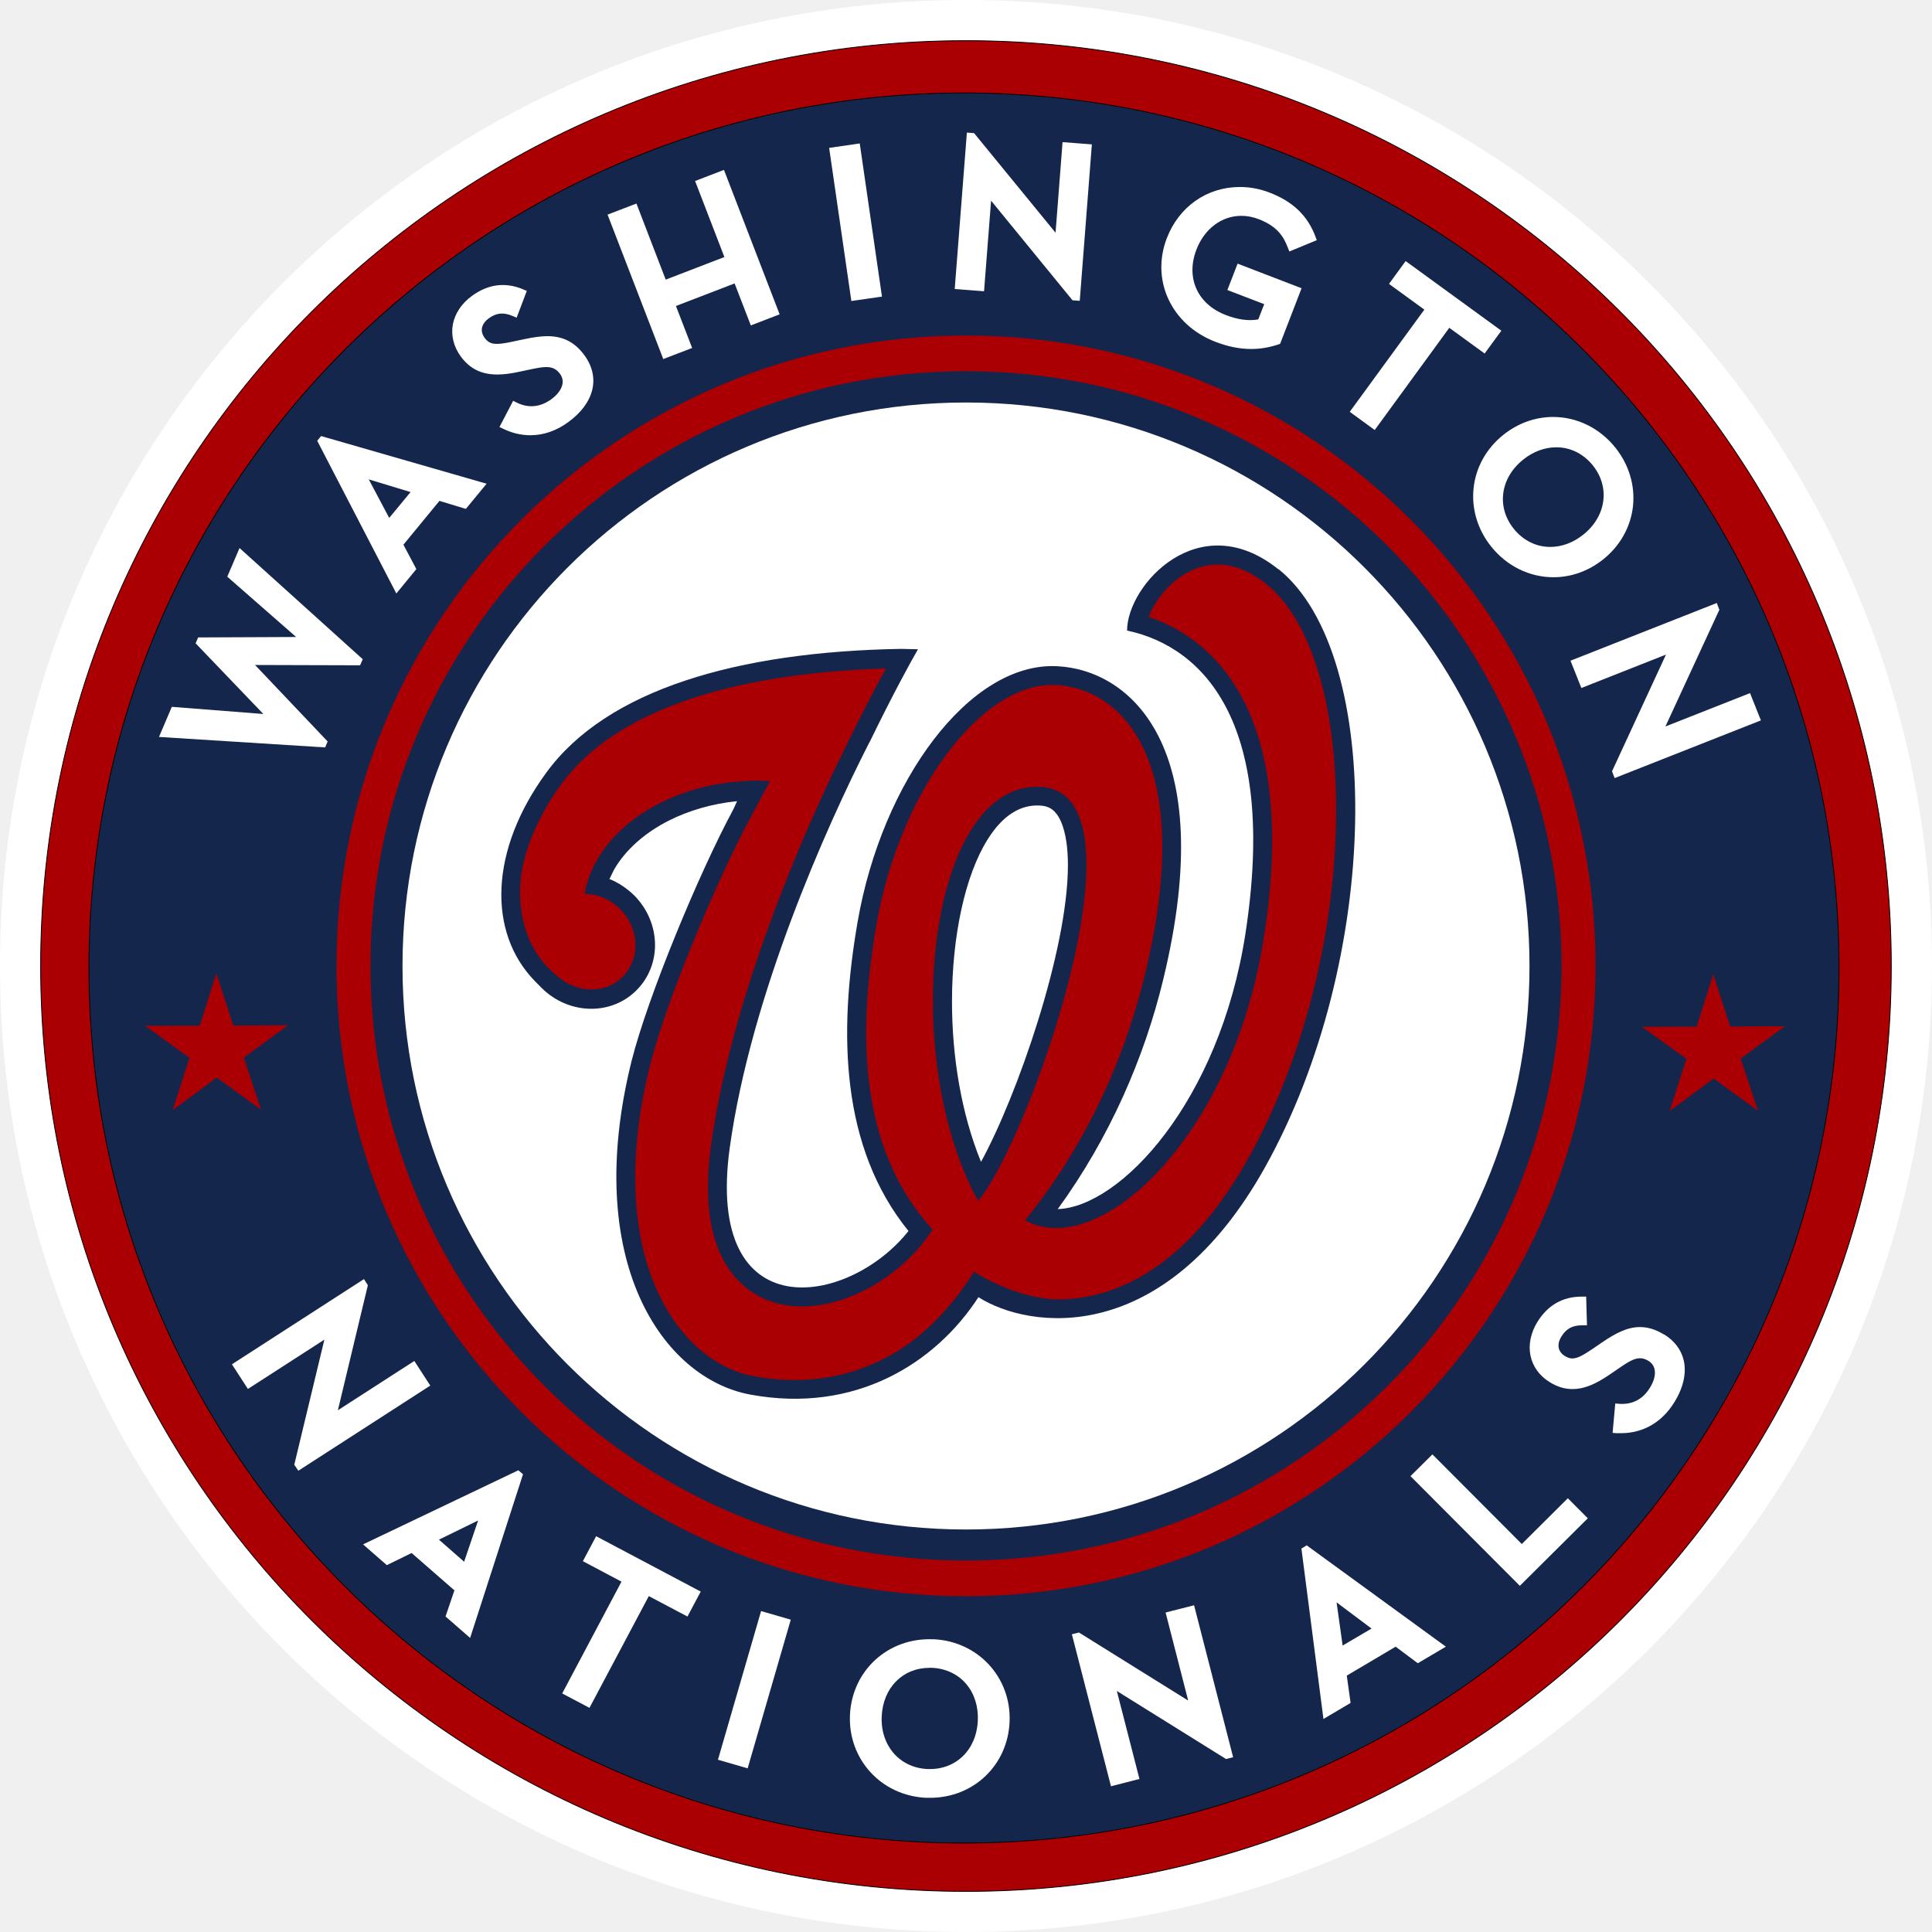
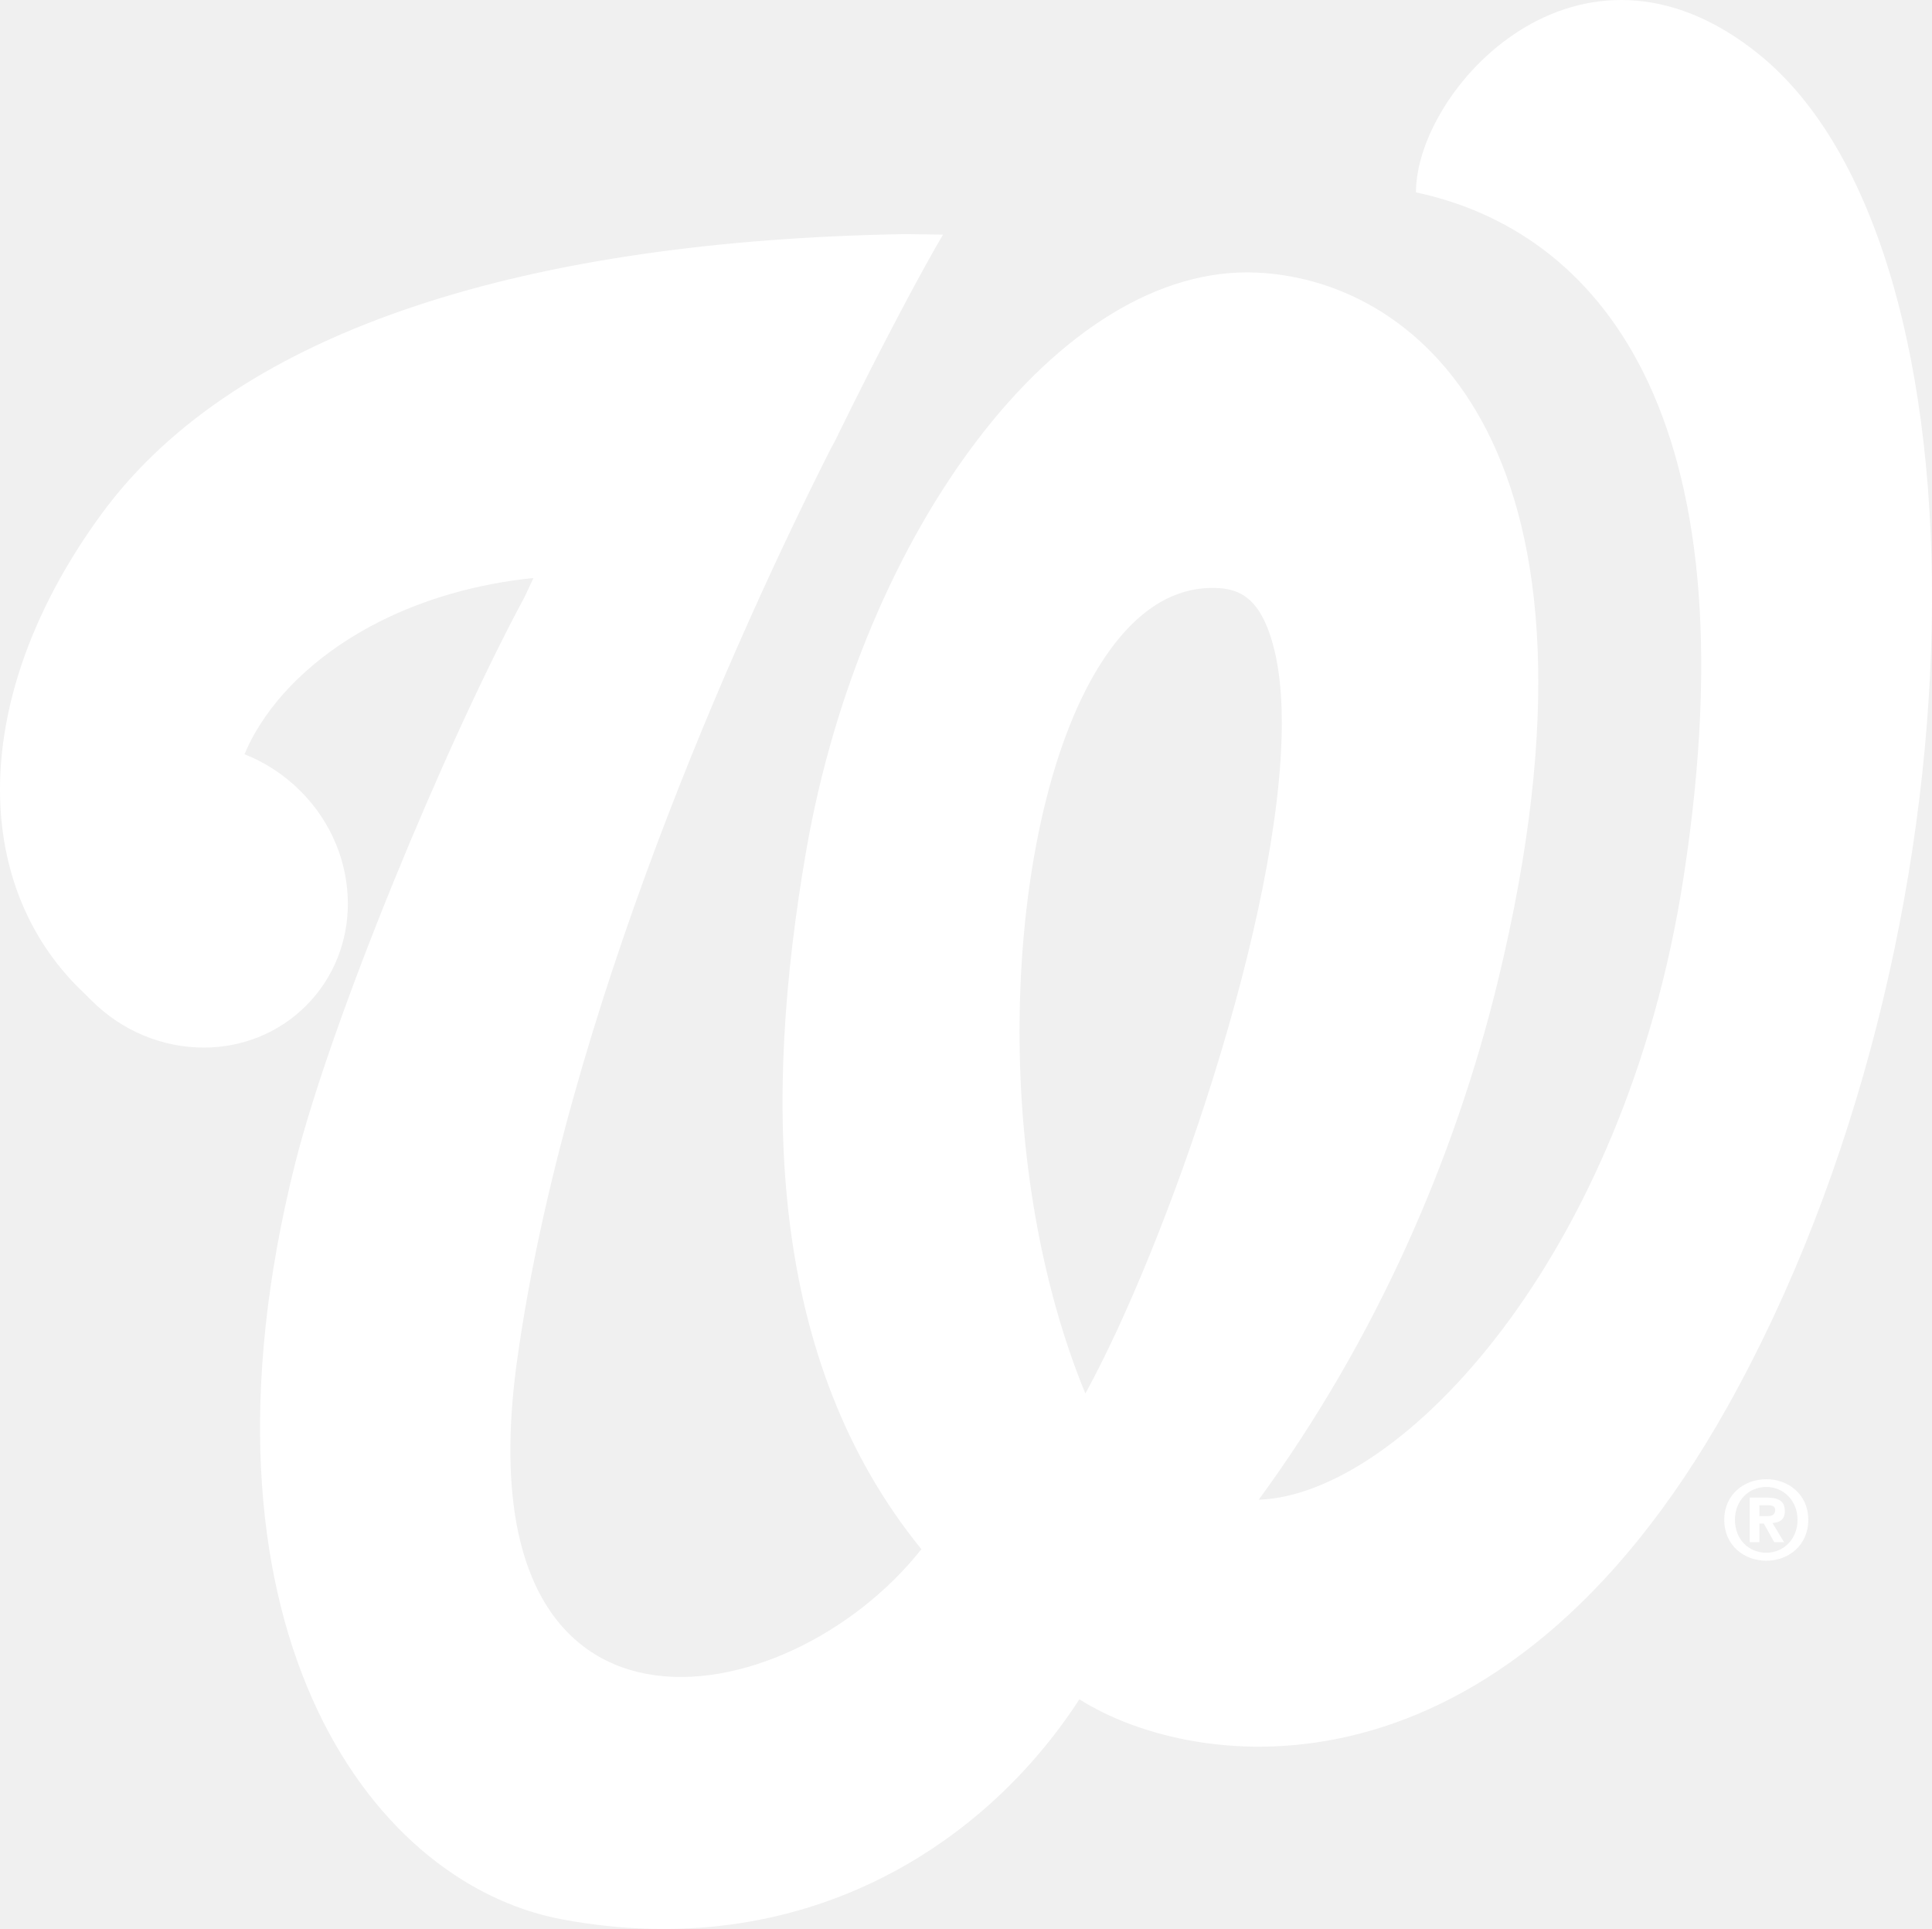
- <svg xmlns="http://www.w3.org/2000/svg" width="480" height="480" version="1.2">
-   <g style="display:inline">
-     <path d="M490 250a240 240 0 1 1-480 0 240 240 0 1 1 480 0z" style="display:inline;fill:#fff;fill-opacity:1;stroke:none" transform="translate(-10 -10)" />
-   </g>
-   <g style="display:inline">
-     <path d="M479.73 252.6a228.43 227.13 0 1 1-456.86 0 228.43 227.13 0 1 1 456.86 0z" style="fill:#ab0003;fill-opacity:1;stroke:#000;stroke-width:.2;stroke-linecap:butt;stroke-linejoin:miter;stroke-miterlimit:4;stroke-dasharray:none;stroke-opacity:1" transform="matrix(1.0064 0 0 1.0122 -12.918 -15.675)" />
-   </g>
-   <g style="display:inline">
-     <path d="M467.26 249.22a217.78 218.56 0 1 1-435.56 0 217.78 218.56 0 1 1 435.56 0z" style="fill:#14264b;fill-opacity:1;stroke:#000;stroke-width:.2;stroke-linecap:butt;stroke-linejoin:miter;stroke-miterlimit:4;stroke-dasharray:none;stroke-opacity:1" transform="matrix(.99826 0 0 .99469 -9.545 -7.398)" />
-   </g>
-   <g style="display:inline">
-     <path d="M373.18 267.41a162.16 154.63 0 1 1-324.32 0 162.16 154.63 0 1 1 324.32 0z" style="fill:none;stroke:#ab0003;stroke-width:9;stroke-linecap:butt;stroke-linejoin:miter;stroke-miterlimit:4;stroke-dasharray:none;stroke-opacity:1" transform="matrix(.93843 0 0 .98413 41.972 -23.197)" />
-   </g>
-   <g style="display:inline">
-     <path d="M359.67 224.53a145.01 145.01 0 1 1-290.02 0 145.01 145.01 0 1 1 290.02 0z" style="fill:#fff;fill-opacity:1;stroke:none" transform="translate(32.756 23.227) scale(.96545)" />
-   </g>
-   <g style="display:inline">
-     <path d="m64.428 270.63-11.144-7.26-10.318 8.4 3.466-12.85-11.176-7.21 13.287-.68 3.41-12.86 4.745 12.43 13.284-.73-10.354 8.36z" style="fill:#ab0003;fill-opacity:1;stroke:none" transform="matrix(1.0202 .05012 -.0499 1.0247 12.637 -4.829)" />
-     <path d="m64.428 270.63-11.144-7.26-10.318 8.4 3.466-12.85-11.176-7.21 13.287-.68 3.41-12.86 4.745 12.43 13.284-.73-10.354 8.36z" style="fill:#ab0003;fill-opacity:1;stroke:none" transform="matrix(1.0202 .05012 -.0499 1.0247 384.53 -4.59)" />
-     <g style="fill:#fff;fill-opacity:1;stroke:none">
-       <path d="M106.6 114.96 83.19 90.25l33.91.1.84-1.97-39.758-35.94-3.964 9.26 22.231 19.5-31.627.14-.821 1.9 21.861 22.85-29.541-2.31-4.14 9.73 53.639 3.39.78-1.89zM161.4-3.659c2.06 0 4.35-.298 7.22-.924l3.51-.745c1.83-.378 3.56-.745 5.05-.745 1.99 0 3.32.666 4.43 2.2.73.986 1 2.069.82 3.206-.27 1.718-1.57 3.508-3.65 5.02-3.55 2.579-7.4 2.94-11.19 1.031l-1.1-.542-4.41 8.472 1.16.554c2.85 1.395 5.81 2.103 8.8 2.103 4.27 0 8.38-1.414 12.21-4.215 8.47-6.16 10.49-14.454 5.26-21.629-3.08-4.213-6.87-6.185-11.93-6.185-2.05 0-4.39.304-7.56.981l-3.53.75c-2.15.455-3.86.763-5.24.763-1.85 0-2.93-.529-3.98-1.977-1.57-2.165-1.05-4.525 1.39-6.301 2.46-1.795 4.75-1.989 7.76-.701l1.2.516 3.28-8.664-1.1-.47c-5.75-2.456-11.34-1.758-16.59 2.074-3.31 2.415-5.51 5.674-6.17 9.193-.66 3.53.23 7.2 2.5 10.333 2.93 4.027 6.71 5.902 11.86 5.902M224.27-12.239l-5.23-13.572 18.94-7.29 5.23 13.574 9.3-3.589-17.97-46.697-9.32 3.589 9.46 24.588-18.94 7.299-9.45-24.595-9.32 3.58 17.98 46.693zM285.54-28.849l-7.17-49.512-9.88 1.428 7.17 49.511zM320.76-59.861l26.28 32.2 2.34.171 3.91-50.574-9.46-.725-2.26 29.28-26.3-32.191-2.32-.18-3.93 50.571 9.47.735zM393.18-14.229c4.04 1.553 7.82 2.315 11.54 2.315 2.93 0 5.8-.483 8.78-1.475l.55-.185 6.93-17.978-20.65-7.955-3.3 8.528 11.89 4.572-1.92 4.933c-3.18.558-6.56.09-10.48-1.419-9.17-3.53-12.98-12.045-9.47-21.176 2.59-6.722 8.15-10.893 14.49-10.893 1.86 0 3.73.36 5.58 1.065 6.33 2.443 8.14 5.919 9.45 9.278l.46 1.183 8.86-3.657-.42-1.129c-2.55-6.812-7.26-11.342-14.83-14.254a26.426 26.426 0 0 0-9.58-1.81c-10.61 0-19.64 6.334-23.57 16.533-5.25 13.644 1.49 28.051 15.69 33.524M444.59 14.281l24.07-33.04 11.41 8.31 5.39-7.38-30.89-22.508-5.37 7.38 11.41 8.316-24.08 33.04zM476.49 33.19c-.68 6.68 1.35 13.36 5.72 18.81 5.02 6.27 12.33 9.88 20.07 9.88 5.77 0 11.34-2 16.06-5.78 5.52-4.42 8.93-10.58 9.63-17.36.66-6.67-1.37-13.35-5.73-18.79-5.02-6.282-12.34-9.886-20.07-9.886-5.78 0-11.33 2.002-16.06 5.775-5.52 4.421-8.94 10.591-9.62 17.351m16.02-9.34c3.26-2.61 6.96-3.98 10.7-3.98 4.57 0 8.76 2.09 11.79 5.87 5.62 7.03 4.33 16.43-3.07 22.35-3.25 2.61-6.95 3.99-10.69 3.99-4.57 0-8.75-2.1-11.79-5.89-5.62-7.01-4.34-16.42 3.06-22.34M511.29 97.69l27.31-10.8-17.2 37.26-.21.48.83 2.19 47.22-18.66-3.51-8.82-27.31 10.79 17.41-37.73-.83-2.19-47.22 18.65ZM134.6 315.26l-24.68 15.94 9.68-40.42-1.26-1.99-42.612 27.55 5.155 7.97 24.677-15.94-9.713 40.44 1.313 1.94 42.59-27.53zM189 379.99l12.46 6.62-19.13 36.14 8.8 4.66 19.15-36.13 12.48 6.61 4.28-8.07-33.76-17.9zM232.6 444.18l9.59 2.78 13.92-48.06-9.59-2.78zM302.14 405.25c-14.58-.67-26.27 10.07-26.93 24.45-.65 14.37 10.16 26.14 24.6 26.79h1.28c13.99 0 25.02-10.53 25.64-24.49.65-14.36-10.15-26.12-24.59-26.78m-1.91 41.97c-8.99-.41-15.2-7.57-14.77-17.05.42-9.23 6.78-15.67 15.45-15.67h.81c4.38.2 8.28 2.03 10.95 5.15 2.67 3.11 4.02 7.34 3.81 11.92-.43 9.5-7.14 16.03-16.25 15.64M377.09 396.59l7.29 28.46-34.81-21.72-.44-.28-2.29.58 12.62 49.14 9.19-2.37-7.3-28.45 34.82 21.73.44.28 2.28-.59-12.61-49.13zM492.06 374.44l-28.85-28.98-7.08 7.04 35.3 35.46 21.94-21.84-6.45-6.47zM537.95 306.7c-2.63-1.61-5.16-2.4-7.72-2.4-4.13 0-7.9 1.98-12.28 4.97l-2.98 2.04c-3 2.04-4.93 3.14-6.58 3.14-.78 0-1.56-.25-2.41-.78-2.29-1.4-2.7-3.77-1.11-6.34 1.55-2.52 3.56-3.6 6.68-3.6h1.55l-.26-9.27h-1.49c-6.1 0-10.9 2.76-14.27 8.2-2.14 3.5-2.93 7.35-2.22 10.85.72 3.53 2.93 6.59 6.23 8.61 2.43 1.5 4.82 2.23 7.34 2.23 3.64 0 7.3-1.45 12.21-4.84l2.96-2.03c2.45-1.66 4.57-3.1 6.62-3.1.9 0 1.79.28 2.71.84 1.04.64 1.7 1.55 1.97 2.65.4 1.71-.12 3.85-1.48 6.05-2.31 3.75-5.69 5.51-9.96 5.19l-1.23-.1-.86 9.5 1.28.1h1.44c7.14 0 13.24-3.55 17.19-9.97 2.96-4.79 4-9.5 3.03-13.65-.82-3.41-3.01-6.29-6.36-8.35M118.05 374.56l7.67 6.71 8-3.92 13.82 12.07-2.87 8.45 7.94 6.93 17.07-52.91-1.51-1.29zm33.16 4.01-.54 1.6-8.13-7.14 1.5-.73 11.15-5.47zM420.93 375.91l7.11 55.1 8.76-5.19-1.23-8.83 15.78-9.36 7.14 5.36 9.07-5.36-44.93-32.76zm21.28 24.85 1.35 1.02-9.33 5.49-.23-1.66-1.72-12.3zM135.25 59.25l-4.17-7.89 11.63-14.17 8.53 2.59 6.69-8.14-53.43-15.408-1.24 1.545 25.53 49.353zm-15.36-29.01 11.88 3.61 1.61.5-6.89 8.35z" style="fill:#fff;fill-opacity:1;fill-rule:nonzero;stroke:none" transform="matrix(.76972 0 0 .76847 -.664 95.86)" />
-     </g>
-   </g>
-   <g style="display:inline">
-     <path d="M327.58 151.42c-19.7-15.79-37.56 3.95-37.56 15.24 19.68 4.21 37.29 23.94 29.42 75.2-6.44 41.92-31.14 68.02-46.65 68.54 12.86-17.67 21.52-37.59 26.21-57.05 14.13-58.21-8.47-76.97-26.35-77.83-21.73-1.12-43.52 28.53-49.58 63.52-4.81 27.72-4.18 56.04 12.64 76.8-14.91 18.8-50.67 24.63-44.4-20.74 5.26-37.94 24.08-79.81 34.53-100.37l.31-.55c5.58-11.49 10.03-19.62 11.92-22.87l-4.21-.1c-40.66.7-73.09 10.12-88.14 30.76-14.15 19.33-14.56 39.7-2.89 51.72l1.72 1.74c3.43 3.42 7.9 5.2 12.37 5.2 4.05 0 8.11-1.49 11.19-4.58 3.1-3.06 4.63-7.19 4.63-11.25 0-4.48-1.8-8.95-5.21-12.38-1.86-1.79-3.93-3.16-6.14-4.04l.1-.12 1.05-2.17c2.75-4.79 7.54-9.17 13.74-12.27 4.91-2.45 10.63-4.15 16.85-4.77l-.95 2.05c-8.63 16.05-21.24 46.56-25.25 62.43-12.39 49.74 7.68 78.85 29.38 82.93 26.14 4.89 46.17-7.8 56.78-24.18 12.63 8.04 46.01 12.65 71.11-32.11 28.87-51.53 29.93-127.52 3.41-148.8m-73.88 147.29c-4.94-12.07-7.21-26.28-7.21-39.79 0-16.3 3.26-31.45 8.88-40.36 3.67-5.87 8.11-8.7 13.05-8.37 1.77.1 3.77.71 5.21 4.12 1.15 2.76 1.66 6.43 1.66 10.68 0 21.25-12.69 57.5-21.59 73.72" style="fill:#14264b;fill-opacity:1" transform="translate(-10 -10)" />
-     <path d="M324.63 155.11c-6.3-5.04-12.81-6.19-18.84-3.26-5.07 2.44-8.9 7.29-10.38 11.43 12.16 4.11 30.65 16.71 30.65 55.49 0 7.08-.63 14.96-2.01 23.83-6.04 39.54-28.02 66.42-45.62 71.59-5.2 1.53-9.9 1.1-13.75-1.01 17.43-21.48 25.79-44.57 29.75-60.97 3.09-12.74 4.34-23.2 4.34-31.76 0-15.28-3.89-24.57-8.01-30.1-6.26-8.34-14.17-9.94-18.37-10.16-18.47-.9-38.92 26.44-44.66 59.65-1.66 9.6-2.54 18.47-2.54 26.58 0 20.84 5.51 37.02 16.5 49.04-8.14 12.79-24.72 21.53-37.85 18.54-5.8-1.31-17.95-6.73-17.95-29.05 0-3.17.24-6.63.77-10.47 4.78-34.23 20.45-72.13 31.52-95.02l.27-.49c4.81-10.07 8.94-18.02 11.7-22.87h-.74c-39.54 1.33-67.12 11.2-79.91 28.67 0 0-10.67 13.67-10.3 27.54.21 8.06 3.04 15.17 9.19 20.15l.8.63c4.8 3.76 11.46 3.68 15.52-.43 4.45-4.48 4.16-11.98-.6-16.77-2.48-2.48-5.65-3.77-8.77-3.81h-.1c2.81-15.87 21.07-28.14 43.15-28.14l2.91.1-.41.8-4.59 8.58c-8.18 15.19-20.81 45.27-24.81 61.3-6.27 25.11-4.45 47.16 5.09 62.06 5.29 8.27 12.61 13.61 20.54 15.11 17.49 3.28 30.25-2.29 37.89-7.53 6.36-4.37 12.59-11.2 16.96-18.43 5.21 3.38 13.98 7 21.34 6.9 12.49-.18 30.76-6.39 46.73-34.89 13.32-23.77 21.32-54.22 21.87-83.52.58-28.01-5.9-50.15-17.28-59.3m-55.93 50.39c27.9 1.74-3.55 88.89-15.69 102.83-19.95-36.1-12.5-104.61 15.69-102.83" style="fill:#ab0003;fill-opacity:1" transform="translate(-10 -10)" />
-   </g>
+ <svg xmlns="http://www.w3.org/2000/svg" viewBox="0 0 248.804 248.404">
+   <path d="M226.398 6.898c-23.083-18.502-44.05 4.622-44.05 17.874 23.117 4.91 43.72 28.035 34.478 88.096-7.52 49.08-36.48 79.66-54.726 80.256 15.12-20.66 25.273-44.008 30.813-66.842 16.553-68.146-9.95-90.142-30.95-91.173-25.507-1.272-51.02 33.46-58.14 74.442-5.627 32.48-4.934 65.633 14.833 89.948-17.455 22.06-59.435 28.872-52.07-24.265 6.184-44.476 28.278-93.508 40.492-117.63l.363-.645c6.562-13.43 11.764-22.963 14.002-26.747l-4.92-.064C68.747 30.97 30.8 41.984 13.088 66.17-3.5 88.813-3.98 112.645 9.722 126.8l2.005 1.98c4.01 4.04 9.275 6.12 14.517 6.12h.04c4.726 0 9.524-1.772 13.132-5.396 3.614-3.59 5.394-8.404 5.38-13.138 0-5.25-2.095-10.515-6.128-14.525-2.11-2.11-4.574-3.688-7.19-4.72l.08-.144c.355-.87.782-1.707 1.248-2.528 3.204-5.62 8.8-10.74 16.095-14.413 5.726-2.882 12.488-4.863 19.8-5.603l-1.154 2.463c-10.128 18.76-24.927 54.49-29.588 73.122-14.565 58.26 8.977 92.38 34.428 97.147 30.643 5.717 54.185-9.146 66.616-28.34 14.832 9.403 53.977 14.83 83.403-37.568C256.27 120.872 257.5 31.84 226.398 6.898zm-86.624 172.555c-5.82-14.154-8.477-30.82-8.477-46.633 0-19.098 3.807-36.858 10.4-47.277 4.35-6.86 9.494-10.177 15.33-9.806 2.07.162 4.422.838 6.08 4.83 1.353 3.236 1.965 7.52 1.965 12.51 0 24.913-14.88 67.376-25.298 86.376zM222.05 195.718c0-3.286 2.568-5.234 5.428-5.234 2.818 0 5.394 1.947 5.394 5.234 0 3.3-2.576 5.265-5.394 5.265-2.86 0-5.427-1.964-5.427-5.265zm5.428-4.236c-2.262 0-4.05 1.723-4.05 4.236 0 2.528 1.788 4.234 4.05 4.234 2.165 0 4.008-1.707 4.008-4.234 0-2.513-1.843-4.236-4.008-4.236zm-.902 7.118h-1.248v-5.75h2.157c1.507 0 2.368.402 2.368 1.74 0 1.062-.612 1.48-1.594 1.53l1.496 2.48h-1.263l-1.346-2.4h-.57v2.4zm0-3.365h1.087c.684 0 .942-.323.942-.773 0-.53-.394-.628-1.014-.628h-1.013v1.4z" fill="#FFF" />
</svg>
